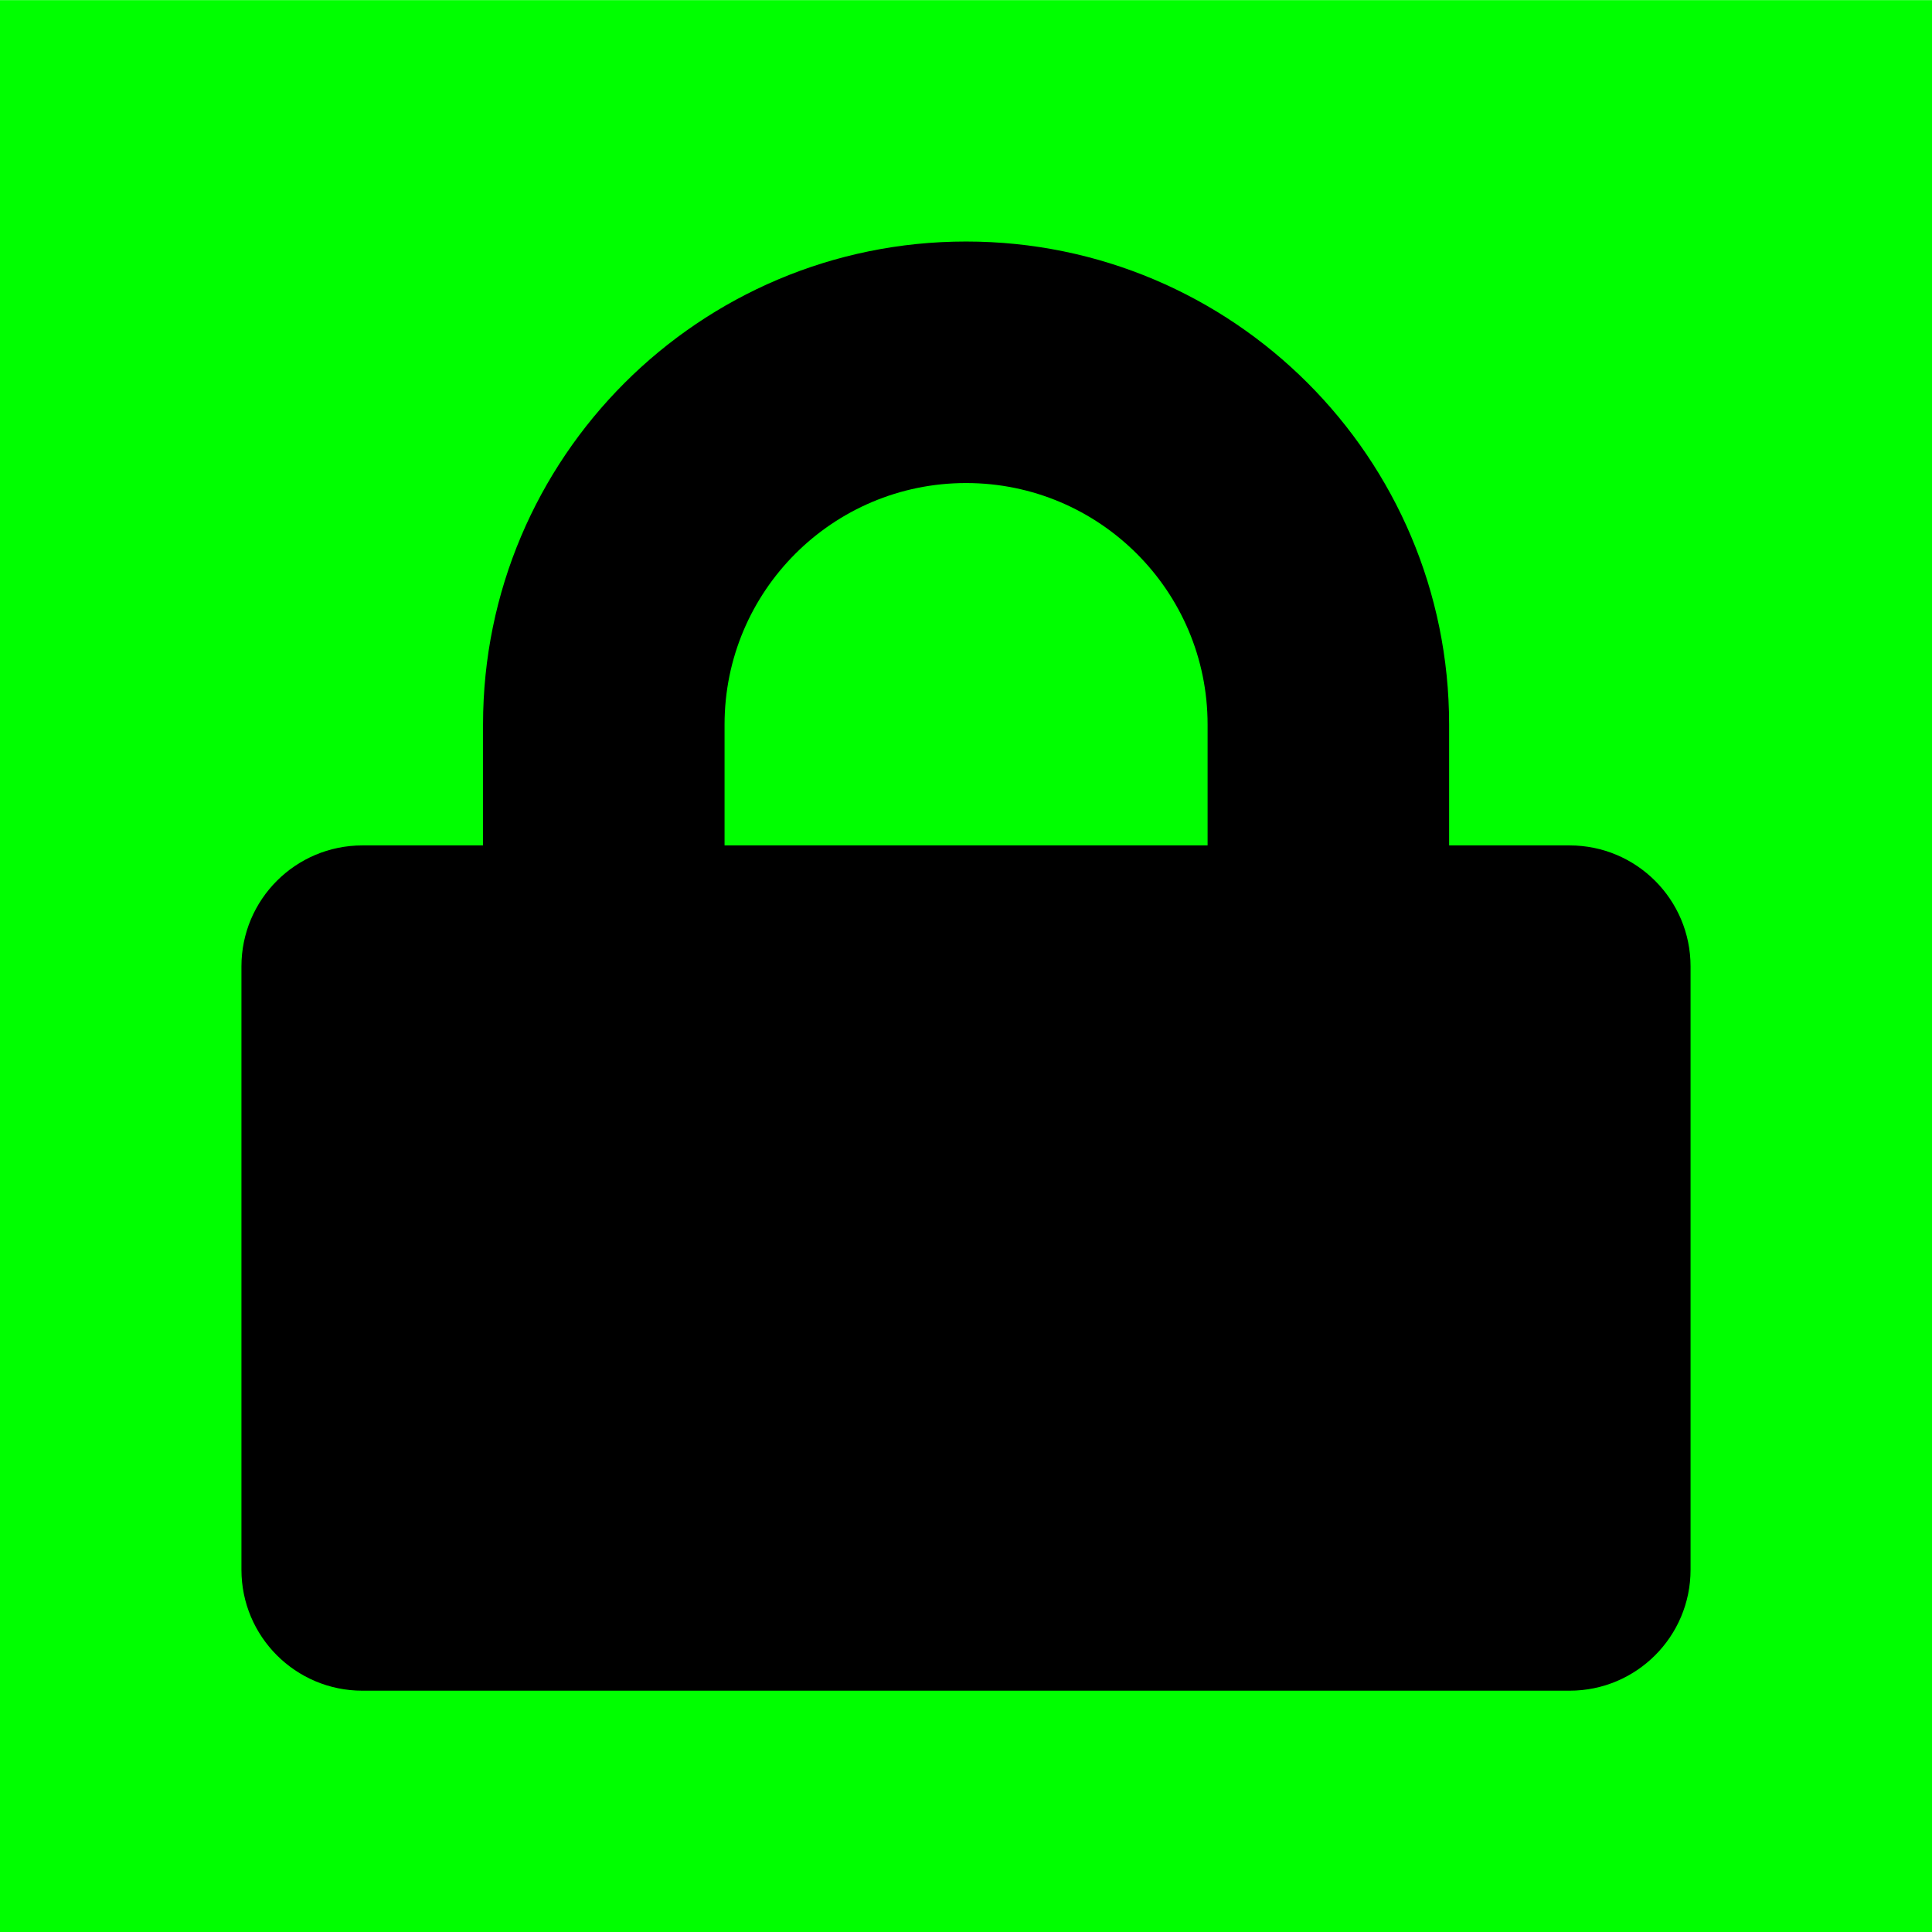
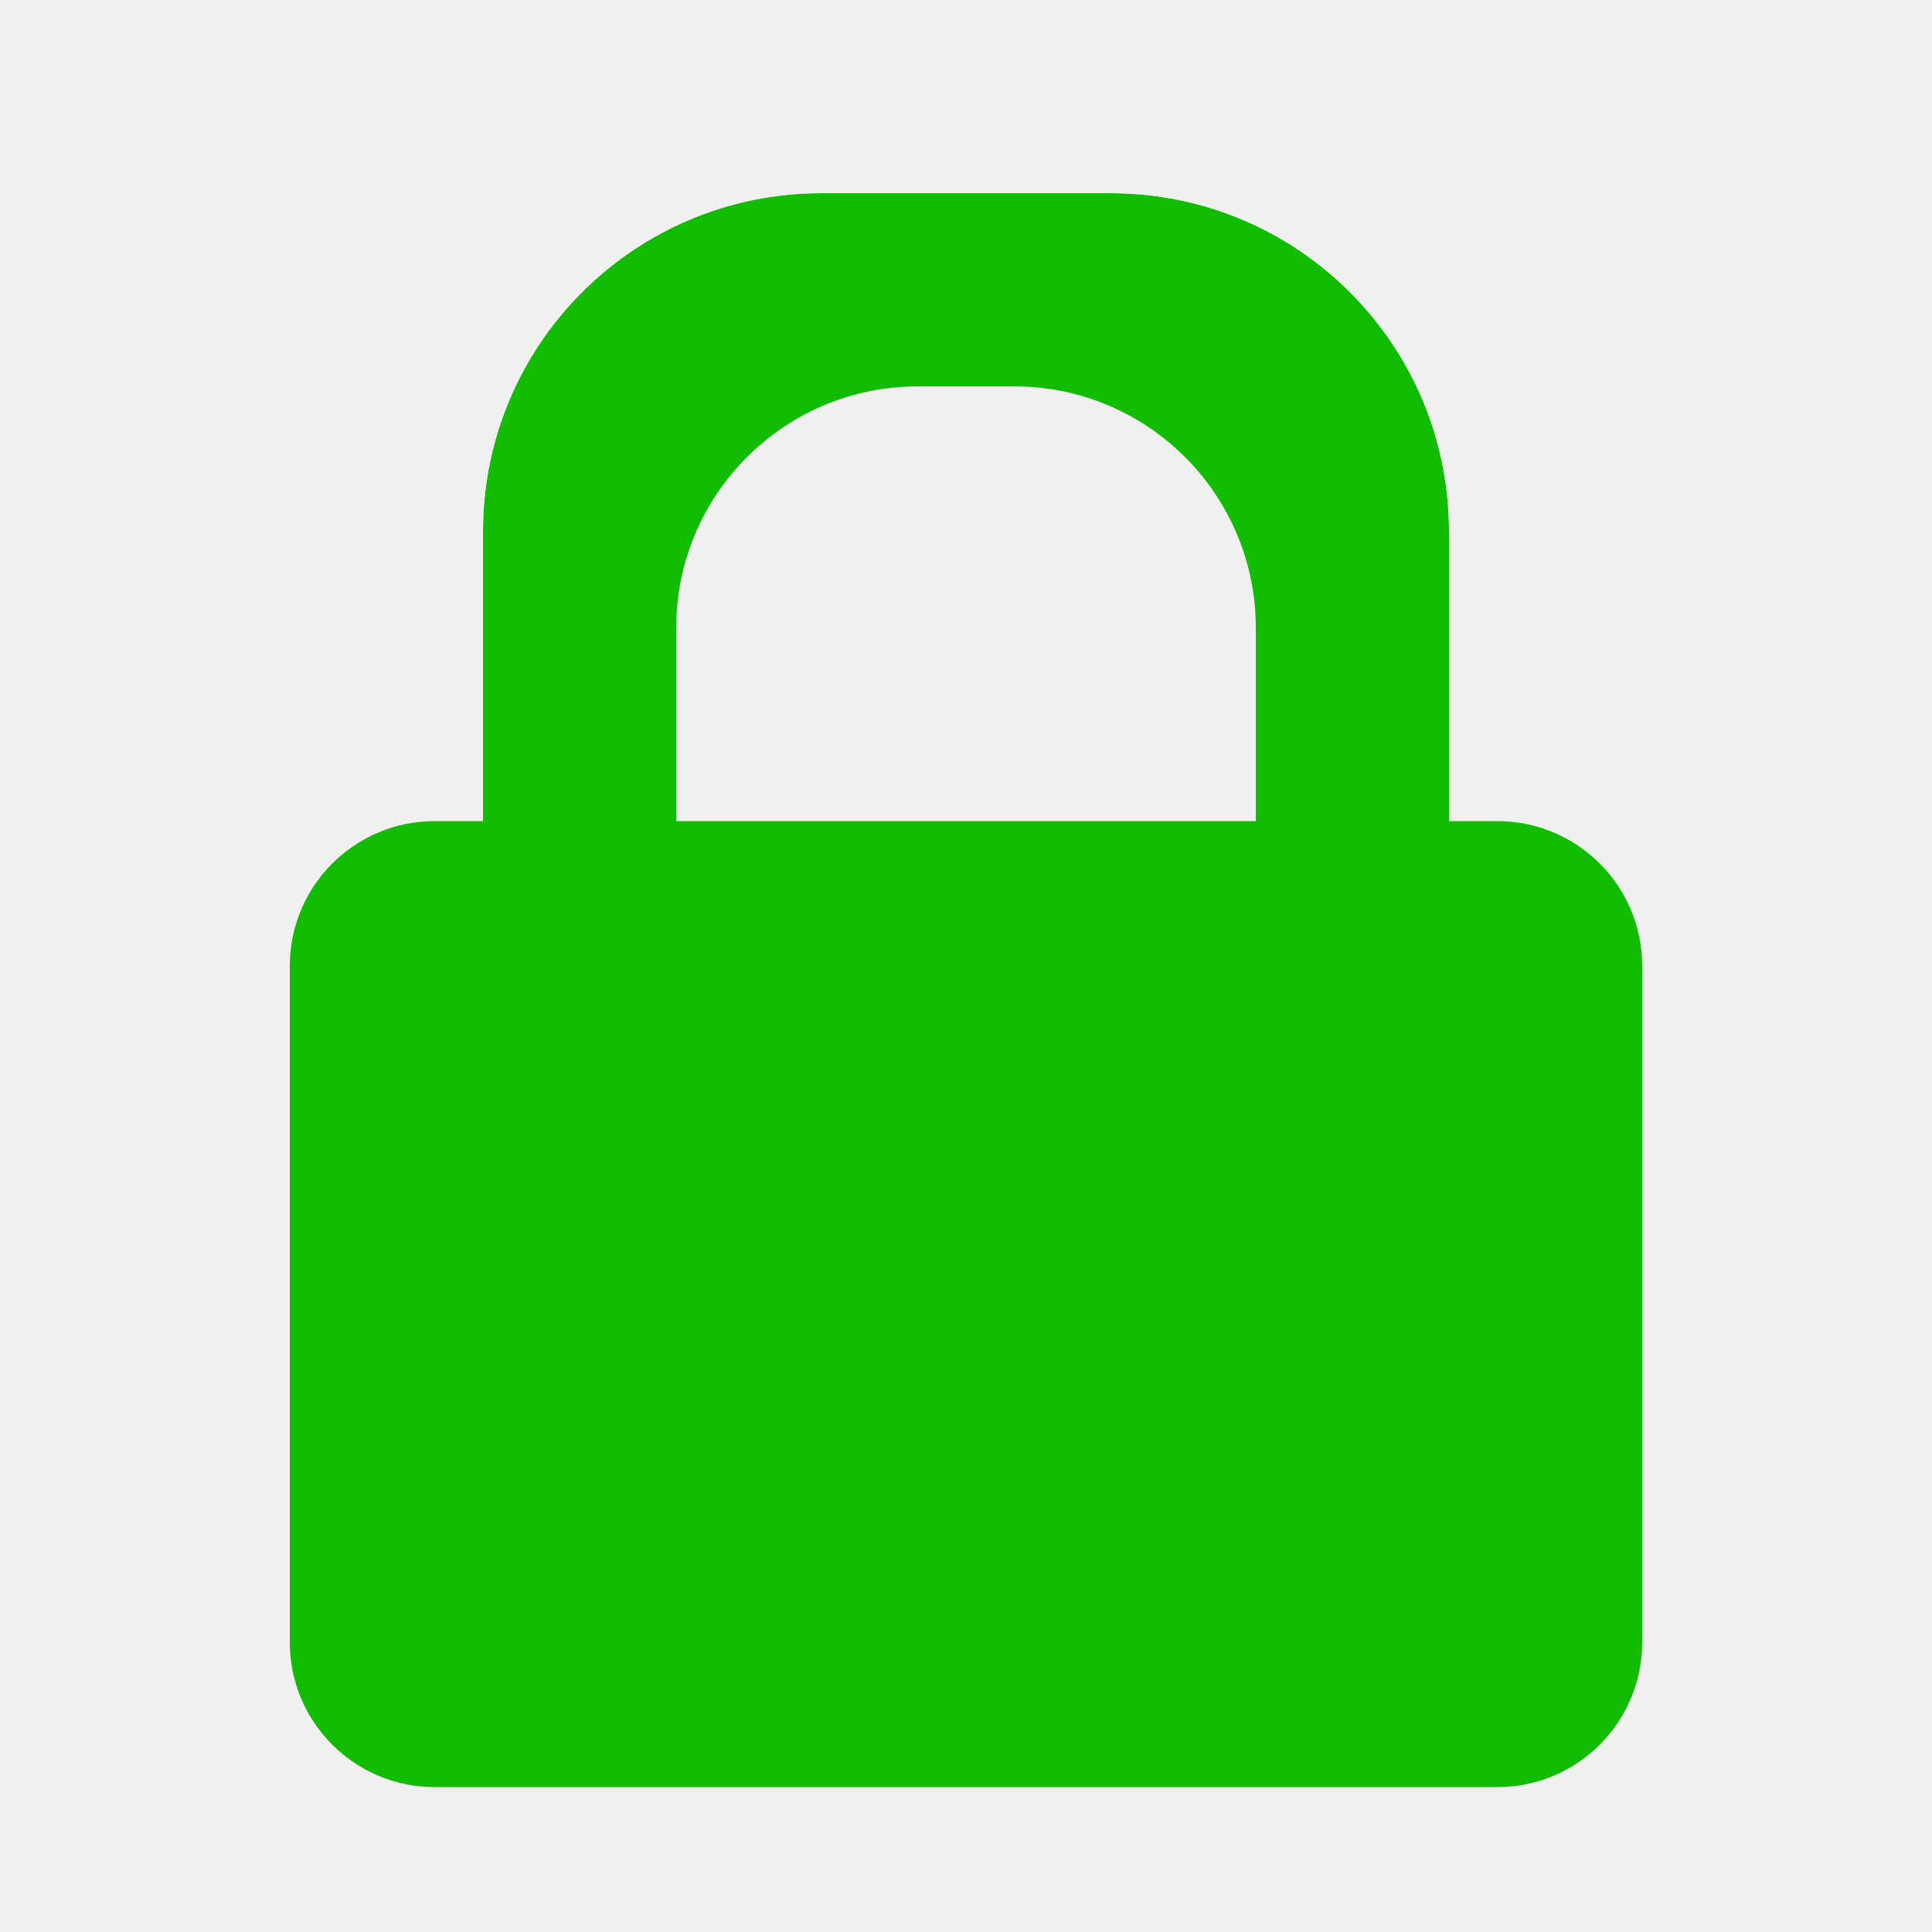
- <svg xmlns="http://www.w3.org/2000/svg" width="16" height="16" viewBox="0 0 4.233 4.233" version="1.1" id="svg8">
-   <defs id="defs2" />
-   <g id="layer1" transform="translate(0,-292.7667)">
-     <rect style="fill:#00ff00;stroke-width:0.132;stroke-linecap:round;stroke-linejoin:round;stroke-dasharray:0.265, 0.794" id="rect926" width="4.233" height="4.233" x="0" y="292.767" />
-     <rect style="fill:#000000;fill-opacity:1;stroke-width:0.101;stroke-linecap:round;stroke-linejoin:round;stroke-dasharray:0.202, 0.606" id="rect12" width="3.175" height="1.852" x="0.529" y="294.619" ry="0.265" />
-     <path style="fill:#000000;stroke-width:0.5;stroke-linecap:round;stroke-linejoin:round;stroke-dasharray:1, 3" d="M 8 2 A 4 4 0 0 0 4 6 L 4 9 L 5.361 9 A 4 4 0 0 0 8 10 A 4 4 0 0 0 10.639 9 L 12 9 L 12 6 A 4 4 0 0 0 8 2 z M 8 4 A 2 2 0 0 1 10 6 L 10 9 L 6 9 L 6 6 A 2 2 0 0 1 8 4 z " transform="matrix(0.2645833,0,0,0.2645833,0,292.7667)" id="path913" />
-   </g>
+ <svg xmlns="http://www.w3.org/2000/svg" xmlns:xlink="http://www.w3.org/1999/xlink" width="20" height="20" viewBox="0 0 20 20">
+   <defs>
+     <rect id="shape-lock-clasp-outer" x="5" y="2" width="10" height="16" rx="3.5" ry="3.5" />
+     <rect id="shape-lock-clasp-inner" x="7" y="4" width="6" height="10" rx="2.5" ry="2.5" />
+     <rect id="shape-lock-base" x="3" y="8.5" width="14" height="10" rx="1.5" ry="1.5" />
+     <mask id="mask-clasp-cutout">
+       <rect width="20" height="20" fill="#000" />
+       <use xlink:href="#shape-lock-clasp-outer" fill="#fff" />
+       <use xlink:href="#shape-lock-clasp-inner" fill="#000" />
+     </mask>
+     <mask id="mask-lock">
+       <use xlink:href="#shape-lock-clasp-outer" mask="url(#mask-clasp-cutout)" fill="#fff" />
+       <use xlink:href="#shape-lock-base" fill="#fff" />
+     </mask>
+   </defs>
+   <rect width="20" height="20" mask="url(#mask-lock)" fill="#12BC00" />
</svg>
